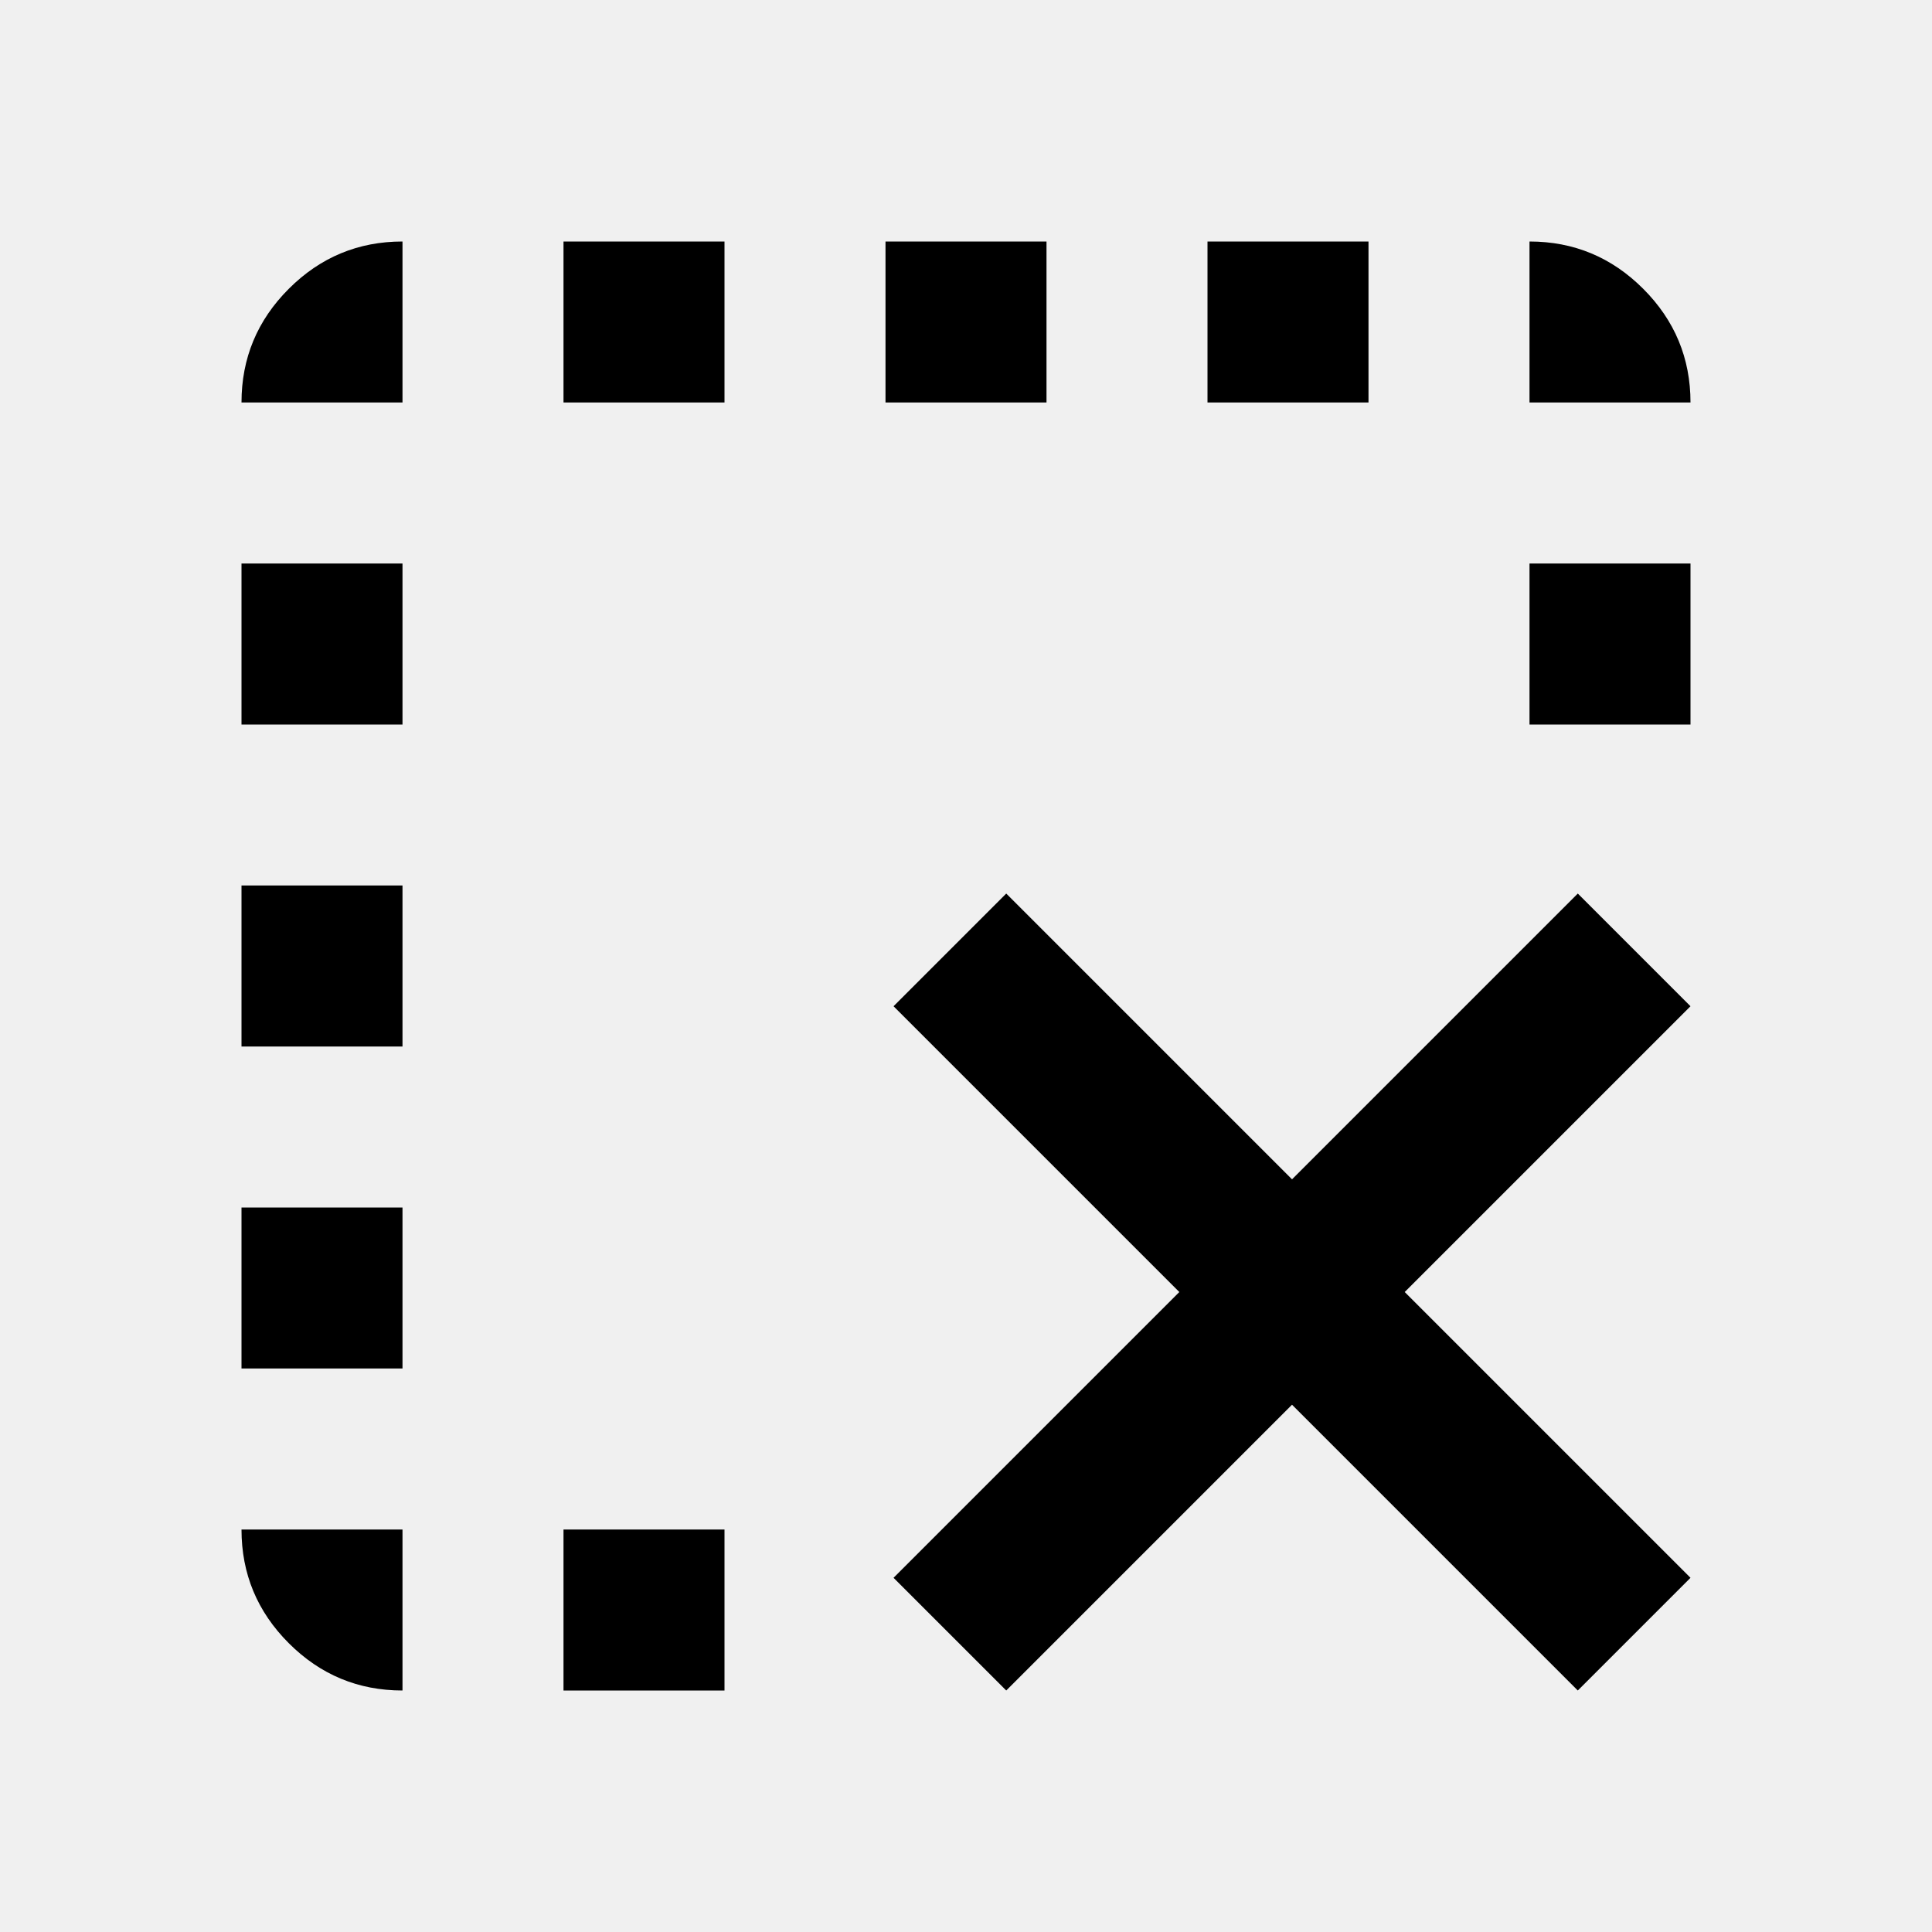
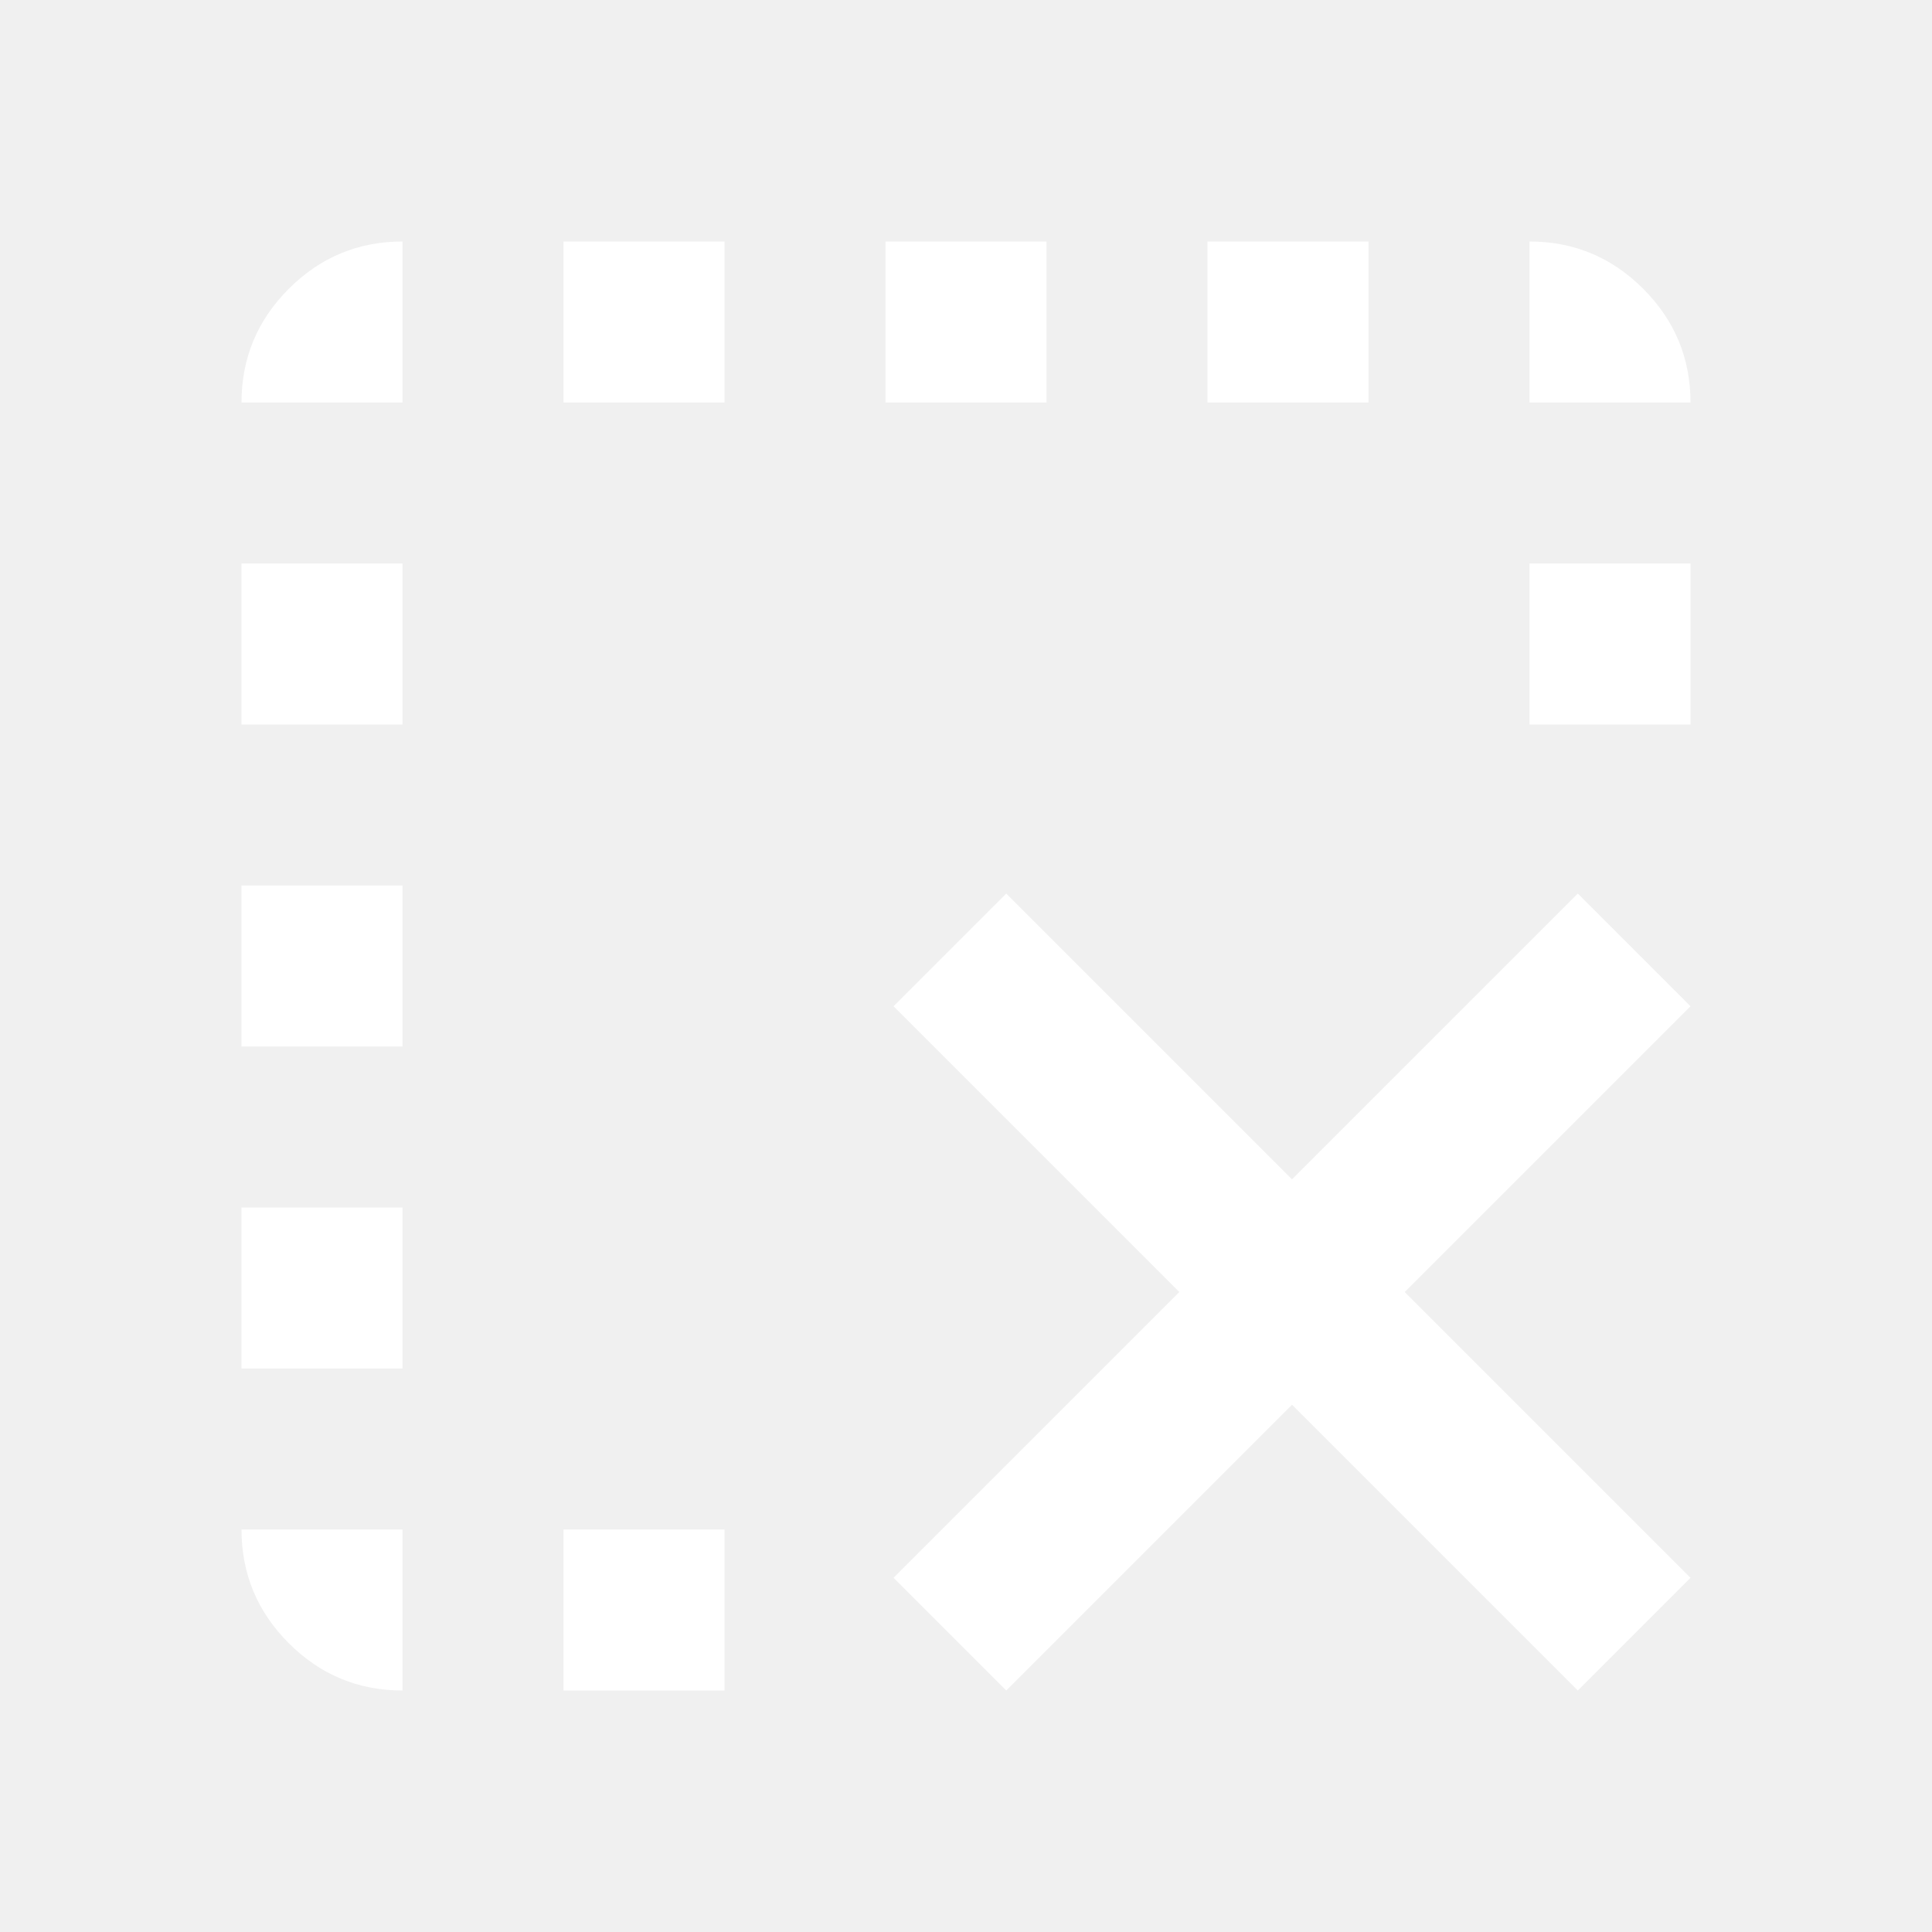
- <svg xmlns="http://www.w3.org/2000/svg" height="24" viewBox="0 -960 960 960" width="24">
+ <svg xmlns="http://www.w3.org/2000/svg" height="24" fill="white" viewBox="0 -960 960 960" width="24">
  <path d="m500-120-56-56 142-142-142-142 56-56 142 142 142-142 56 56-142 142 142 142-56 56-142-142-142 142Zm-220 0v-80h80v80h-80Zm-80-640h-80q0-33 23.5-56.5T200-840v80Zm80 0v-80h80v80h-80Zm160 0v-80h80v80h-80Zm160 0v-80h80v80h-80Zm160 0v-80q33 0 56.5 23.5T840-760h-80ZM200-200v80q-33 0-56.5-23.5T120-200h80Zm-80-80v-80h80v80h-80Zm0-160v-80h80v80h-80Zm0-160v-80h80v80h-80Zm640 0v-80h80v80h-80Z" />
</svg>
